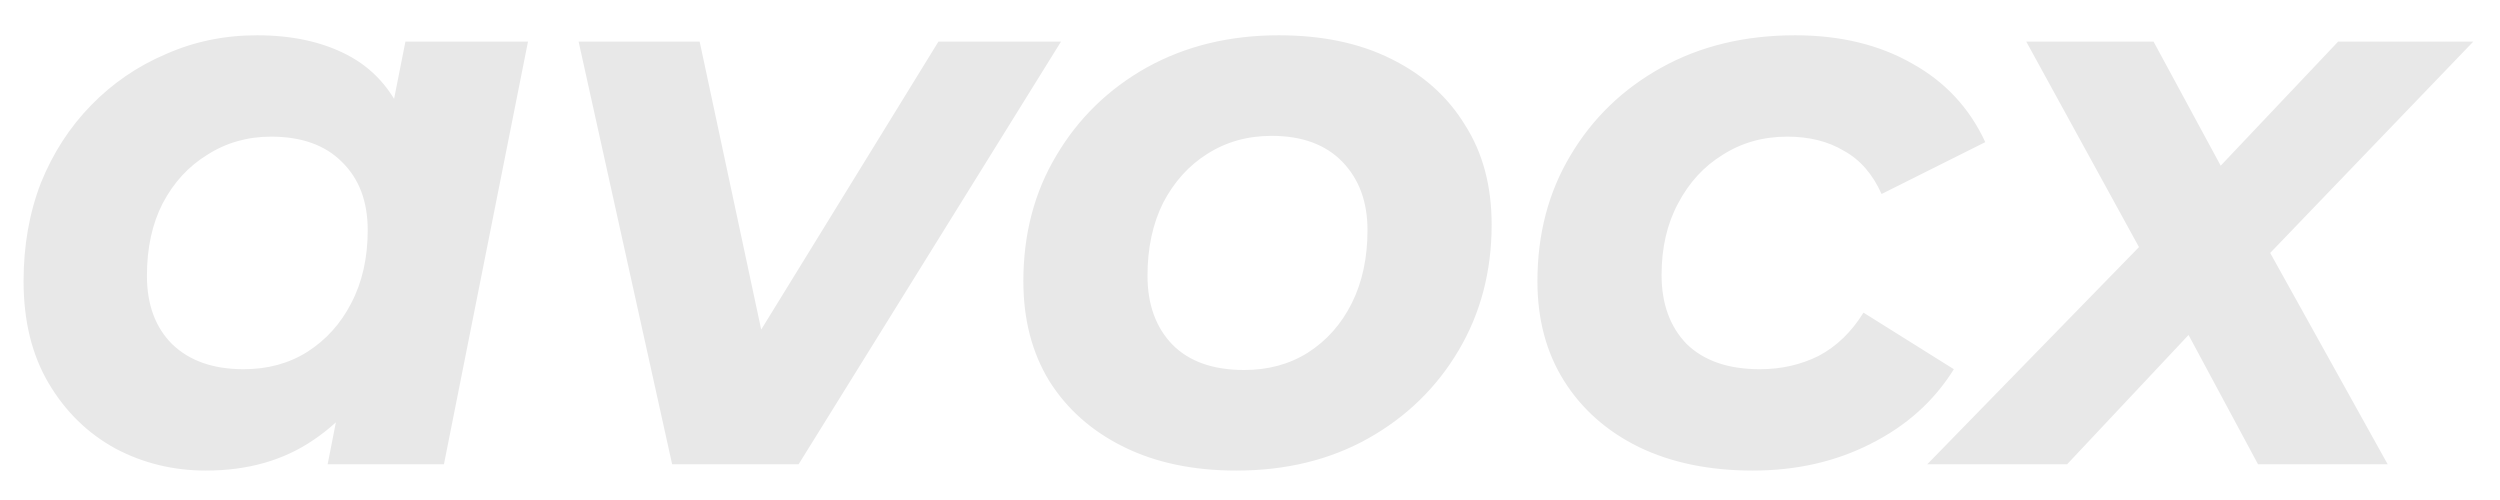
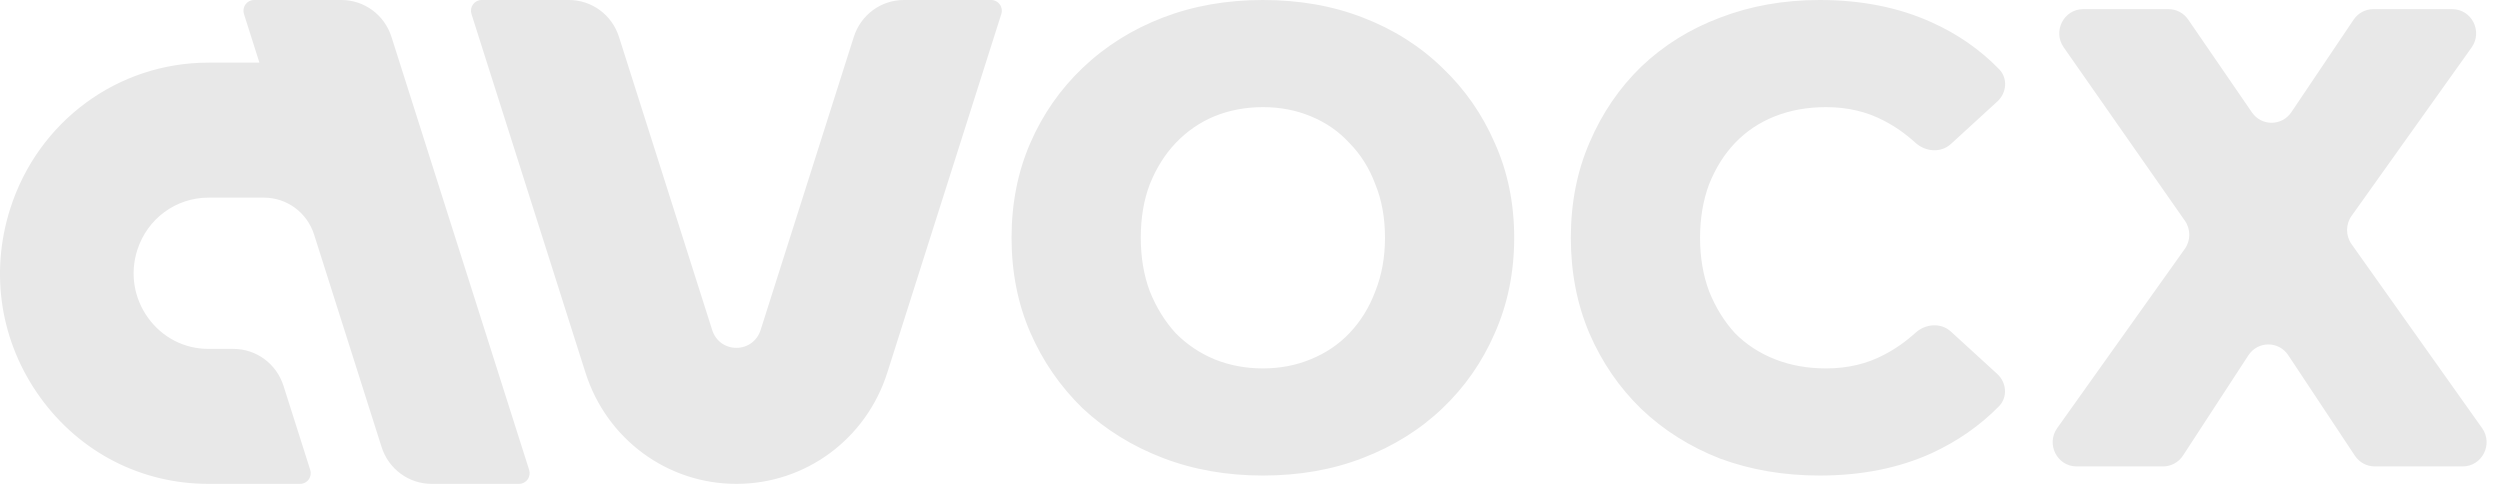
- <svg xmlns="http://www.w3.org/2000/svg" width="70" height="14" viewBox="0 0 70 14" fill="none">
-   <path d="M5.764 13.176C4.855 13.176 4.011 12.971 3.234 12.56C2.457 12.135 1.833 11.526 1.364 10.734C0.895 9.942 0.66 8.989 0.66 7.874C0.66 6.877 0.821 5.96 1.144 5.124C1.481 4.288 1.951 3.562 2.552 2.946C3.153 2.33 3.85 1.853 4.642 1.516C5.434 1.164 6.285 0.988 7.194 0.988C8.177 0.988 9.02 1.171 9.724 1.538C10.428 1.905 10.949 2.477 11.286 3.254C11.638 4.017 11.763 5.007 11.66 6.224C11.587 7.617 11.301 8.842 10.802 9.898C10.303 10.939 9.629 11.746 8.778 12.318C7.942 12.89 6.937 13.176 5.764 13.176ZM6.82 10.338C7.495 10.338 8.089 10.177 8.602 9.854C9.13 9.517 9.541 9.062 9.834 8.49C10.142 7.903 10.296 7.221 10.296 6.444C10.296 5.637 10.054 4.999 9.57 4.53C9.101 4.061 8.441 3.826 7.59 3.826C6.93 3.826 6.336 3.995 5.808 4.332C5.28 4.655 4.862 5.109 4.554 5.696C4.261 6.268 4.114 6.943 4.114 7.72C4.114 8.527 4.349 9.165 4.818 9.634C5.302 10.103 5.969 10.338 6.82 10.338ZM9.174 13L9.636 10.646L10.406 7.126L10.868 3.606L11.352 1.164H14.784L12.43 13H9.174ZM18.82 13L16.201 1.164H19.59L21.767 11.35H20.008L26.277 1.164H29.709L22.361 13H18.82ZM34.616 13.176C33.413 13.176 32.364 12.956 31.47 12.516C30.575 12.076 29.878 11.46 29.38 10.668C28.896 9.876 28.654 8.945 28.654 7.874C28.654 6.554 28.962 5.381 29.578 4.354C30.194 3.313 31.037 2.491 32.108 1.89C33.193 1.289 34.425 0.988 35.804 0.988C37.021 0.988 38.07 1.208 38.95 1.648C39.844 2.088 40.534 2.704 41.018 3.496C41.516 4.273 41.766 5.205 41.766 6.29C41.766 7.595 41.458 8.769 40.842 9.81C40.226 10.851 39.382 11.673 38.312 12.274C37.241 12.875 36.009 13.176 34.616 13.176ZM34.836 10.36C35.51 10.36 36.104 10.199 36.618 9.876C37.146 9.539 37.556 9.077 37.85 8.49C38.143 7.903 38.29 7.221 38.29 6.444C38.29 5.652 38.055 5.014 37.586 4.53C37.116 4.046 36.456 3.804 35.606 3.804C34.931 3.804 34.33 3.973 33.802 4.31C33.288 4.633 32.878 5.087 32.57 5.674C32.276 6.261 32.13 6.943 32.13 7.72C32.13 8.527 32.364 9.172 32.834 9.656C33.303 10.125 33.97 10.36 34.836 10.36ZM49.076 13.176C47.859 13.176 46.795 12.956 45.886 12.516C44.992 12.076 44.295 11.46 43.796 10.668C43.297 9.876 43.048 8.945 43.048 7.874C43.048 6.554 43.356 5.381 43.972 4.354C44.588 3.313 45.439 2.491 46.524 1.89C47.609 1.289 48.856 0.988 50.264 0.988C51.526 0.988 52.618 1.252 53.542 1.78C54.466 2.293 55.148 3.027 55.588 3.98L52.684 5.432C52.435 4.875 52.083 4.471 51.628 4.222C51.188 3.958 50.66 3.826 50.044 3.826C49.37 3.826 48.768 3.995 48.24 4.332C47.712 4.655 47.294 5.109 46.986 5.696C46.678 6.268 46.524 6.935 46.524 7.698C46.524 8.505 46.759 9.15 47.228 9.634C47.712 10.103 48.394 10.338 49.274 10.338C49.876 10.338 50.425 10.213 50.924 9.964C51.423 9.7 51.841 9.297 52.178 8.754L54.708 10.338C54.151 11.233 53.373 11.929 52.376 12.428C51.394 12.927 50.294 13.176 49.076 13.176ZM53.963 13L60.783 6.004L60.343 7.742L56.735 1.164H60.299L62.763 5.718L61.179 5.696L65.469 1.164H69.253L62.741 7.94L63.027 6.114L66.855 13H63.225L60.695 8.292H62.301L57.879 13H53.963Z" fill="#E8E8E8" />
+ <svg xmlns="http://www.w3.org/2000/svg" width="93" height="18" viewBox="0 0 93 18" fill="none">
+   <path d="M12.698 0C13.552 0 14.302 0.552 14.563 1.374L19.684 17.479C19.722 17.601 19.702 17.732 19.626 17.837C19.551 17.94 19.435 18 19.308 18H16.06C15.205 18 14.455 17.448 14.194 16.626L11.685 8.728C11.423 7.904 10.672 7.352 9.816 7.352H7.756C6.543 7.352 5.478 8.136 5.106 9.304C4.831 10.169 4.978 11.088 5.508 11.823C6.037 12.557 6.857 12.979 7.756 12.979H8.682C9.535 12.979 10.284 13.531 10.546 14.352L11.54 17.48C11.579 17.602 11.558 17.733 11.483 17.837C11.408 17.94 11.292 18 11.164 18H7.756C5.252 18 2.97 16.827 1.494 14.78C0.019 12.734 -0.387 10.178 0.379 7.767C1.413 4.515 4.378 2.33 7.756 2.33H9.65L9.075 0.521C9.037 0.399 9.057 0.268 9.133 0.164C9.208 0.06 9.324 0 9.451 0H12.698ZM21.162 0C22.017 0 22.766 0.552 23.027 1.375L26.493 12.276C26.557 12.478 26.677 12.644 26.834 12.76C26.991 12.875 27.184 12.94 27.394 12.94C27.812 12.94 28.166 12.68 28.295 12.276L31.761 1.375C32.022 0.553 32.772 0 33.625 0H36.873C37.001 0 37.117 0.06 37.192 0.164C37.267 0.268 37.288 0.399 37.249 0.521L33.007 13.863C32.22 16.338 29.964 18 27.394 18C24.823 18 22.567 16.338 21.78 13.863L17.539 0.521C17.5 0.399 17.521 0.268 17.596 0.164C17.671 0.06 17.787 0 17.914 0H21.162ZM46.978 0C48.34 0 49.583 0.219 50.704 0.656C51.842 1.094 52.827 1.717 53.66 2.527C54.493 3.321 55.142 4.252 55.606 5.321C56.087 6.39 56.328 7.566 56.328 8.846C56.328 10.125 56.087 11.307 55.606 12.393C55.142 13.462 54.493 14.394 53.66 15.188C52.827 15.981 51.842 16.597 50.704 17.034C49.583 17.471 48.34 17.69 46.978 17.69C45.633 17.69 44.391 17.471 43.254 17.034C42.116 16.597 41.123 15.981 40.273 15.188C39.441 14.378 38.792 13.438 38.327 12.369C37.863 11.3 37.63 10.125 37.63 8.846C37.63 7.566 37.862 6.39 38.327 5.321C38.792 4.252 39.441 3.321 40.273 2.527C41.123 1.717 42.116 1.094 43.254 0.656C44.391 0.219 45.633 4.92077e-05 46.978 0ZM67.689 0C69.242 2.74748e-05 70.628 0.275 71.846 0.826C72.815 1.259 73.656 1.842 74.368 2.575C74.698 2.914 74.65 3.456 74.302 3.774L72.575 5.355C72.203 5.696 71.63 5.651 71.256 5.312C70.89 4.98 70.502 4.707 70.092 4.495C69.451 4.155 68.73 3.985 67.929 3.985C67.24 3.985 66.607 4.098 66.03 4.325C65.454 4.552 64.957 4.884 64.54 5.321C64.139 5.742 63.819 6.253 63.579 6.853C63.355 7.452 63.242 8.117 63.242 8.846C63.242 9.574 63.355 10.239 63.579 10.838C63.819 11.437 64.14 11.955 64.54 12.393C64.957 12.814 65.454 13.138 66.03 13.365C66.607 13.592 67.24 13.705 67.929 13.705C68.73 13.705 69.451 13.536 70.092 13.195C70.502 12.983 70.89 12.711 71.256 12.379C71.63 12.04 72.203 11.995 72.575 12.336L74.298 13.911C74.648 14.232 74.693 14.778 74.359 15.116C73.649 15.838 72.811 16.421 71.846 16.864C70.628 17.415 69.242 17.69 67.689 17.69C66.359 17.69 65.125 17.48 63.987 17.059C62.866 16.621 61.888 16.006 61.055 15.212C60.238 14.418 59.597 13.486 59.133 12.417C58.668 11.332 58.436 10.141 58.435 8.846C58.435 7.55 58.668 6.367 59.133 5.298C59.597 4.213 60.238 3.272 61.055 2.479C61.888 1.685 62.866 1.077 63.987 0.656C65.125 0.219 66.359 0 67.689 0ZM80.671 0.34C80.963 0.34 81.235 0.485 81.401 0.728L83.772 4.181C84.127 4.699 84.887 4.696 85.238 4.174L87.553 0.734C87.718 0.488 87.993 0.34 88.288 0.34H91.222C91.947 0.34 92.368 1.171 91.943 1.767L87.478 8.032C87.255 8.346 87.255 8.769 87.478 9.083L92.334 15.926C92.756 16.521 92.335 17.35 91.611 17.351H88.341C88.044 17.351 87.766 17.201 87.601 16.951L85.122 13.212C84.768 12.678 83.99 12.681 83.64 13.218L81.208 16.946C81.043 17.199 80.764 17.351 80.465 17.351H77.25C76.525 17.35 76.105 16.52 76.528 15.925L81.275 9.258C81.497 8.946 81.498 8.526 81.279 8.213L76.769 1.76C76.352 1.164 76.774 0.34 77.496 0.34H80.671ZM46.978 3.985C46.338 3.985 45.737 4.099 45.177 4.325C44.632 4.552 44.151 4.884 43.734 5.321C43.334 5.742 43.014 6.253 42.773 6.853C42.549 7.436 42.437 8.101 42.437 8.846C42.437 9.574 42.549 10.239 42.773 10.838C43.014 11.437 43.334 11.955 43.734 12.393C44.151 12.814 44.632 13.138 45.177 13.365C45.737 13.592 46.338 13.705 46.978 13.705C47.619 13.705 48.213 13.592 48.758 13.365C49.318 13.138 49.799 12.814 50.199 12.393C50.616 11.955 50.937 11.437 51.161 10.838C51.401 10.239 51.521 9.574 51.522 8.846C51.522 8.101 51.401 7.436 51.161 6.853C50.937 6.253 50.616 5.742 50.199 5.321C49.799 4.884 49.318 4.552 48.758 4.325C48.213 4.098 47.619 3.985 46.978 3.985Z" fill="#E8E8E8" />
</svg>
